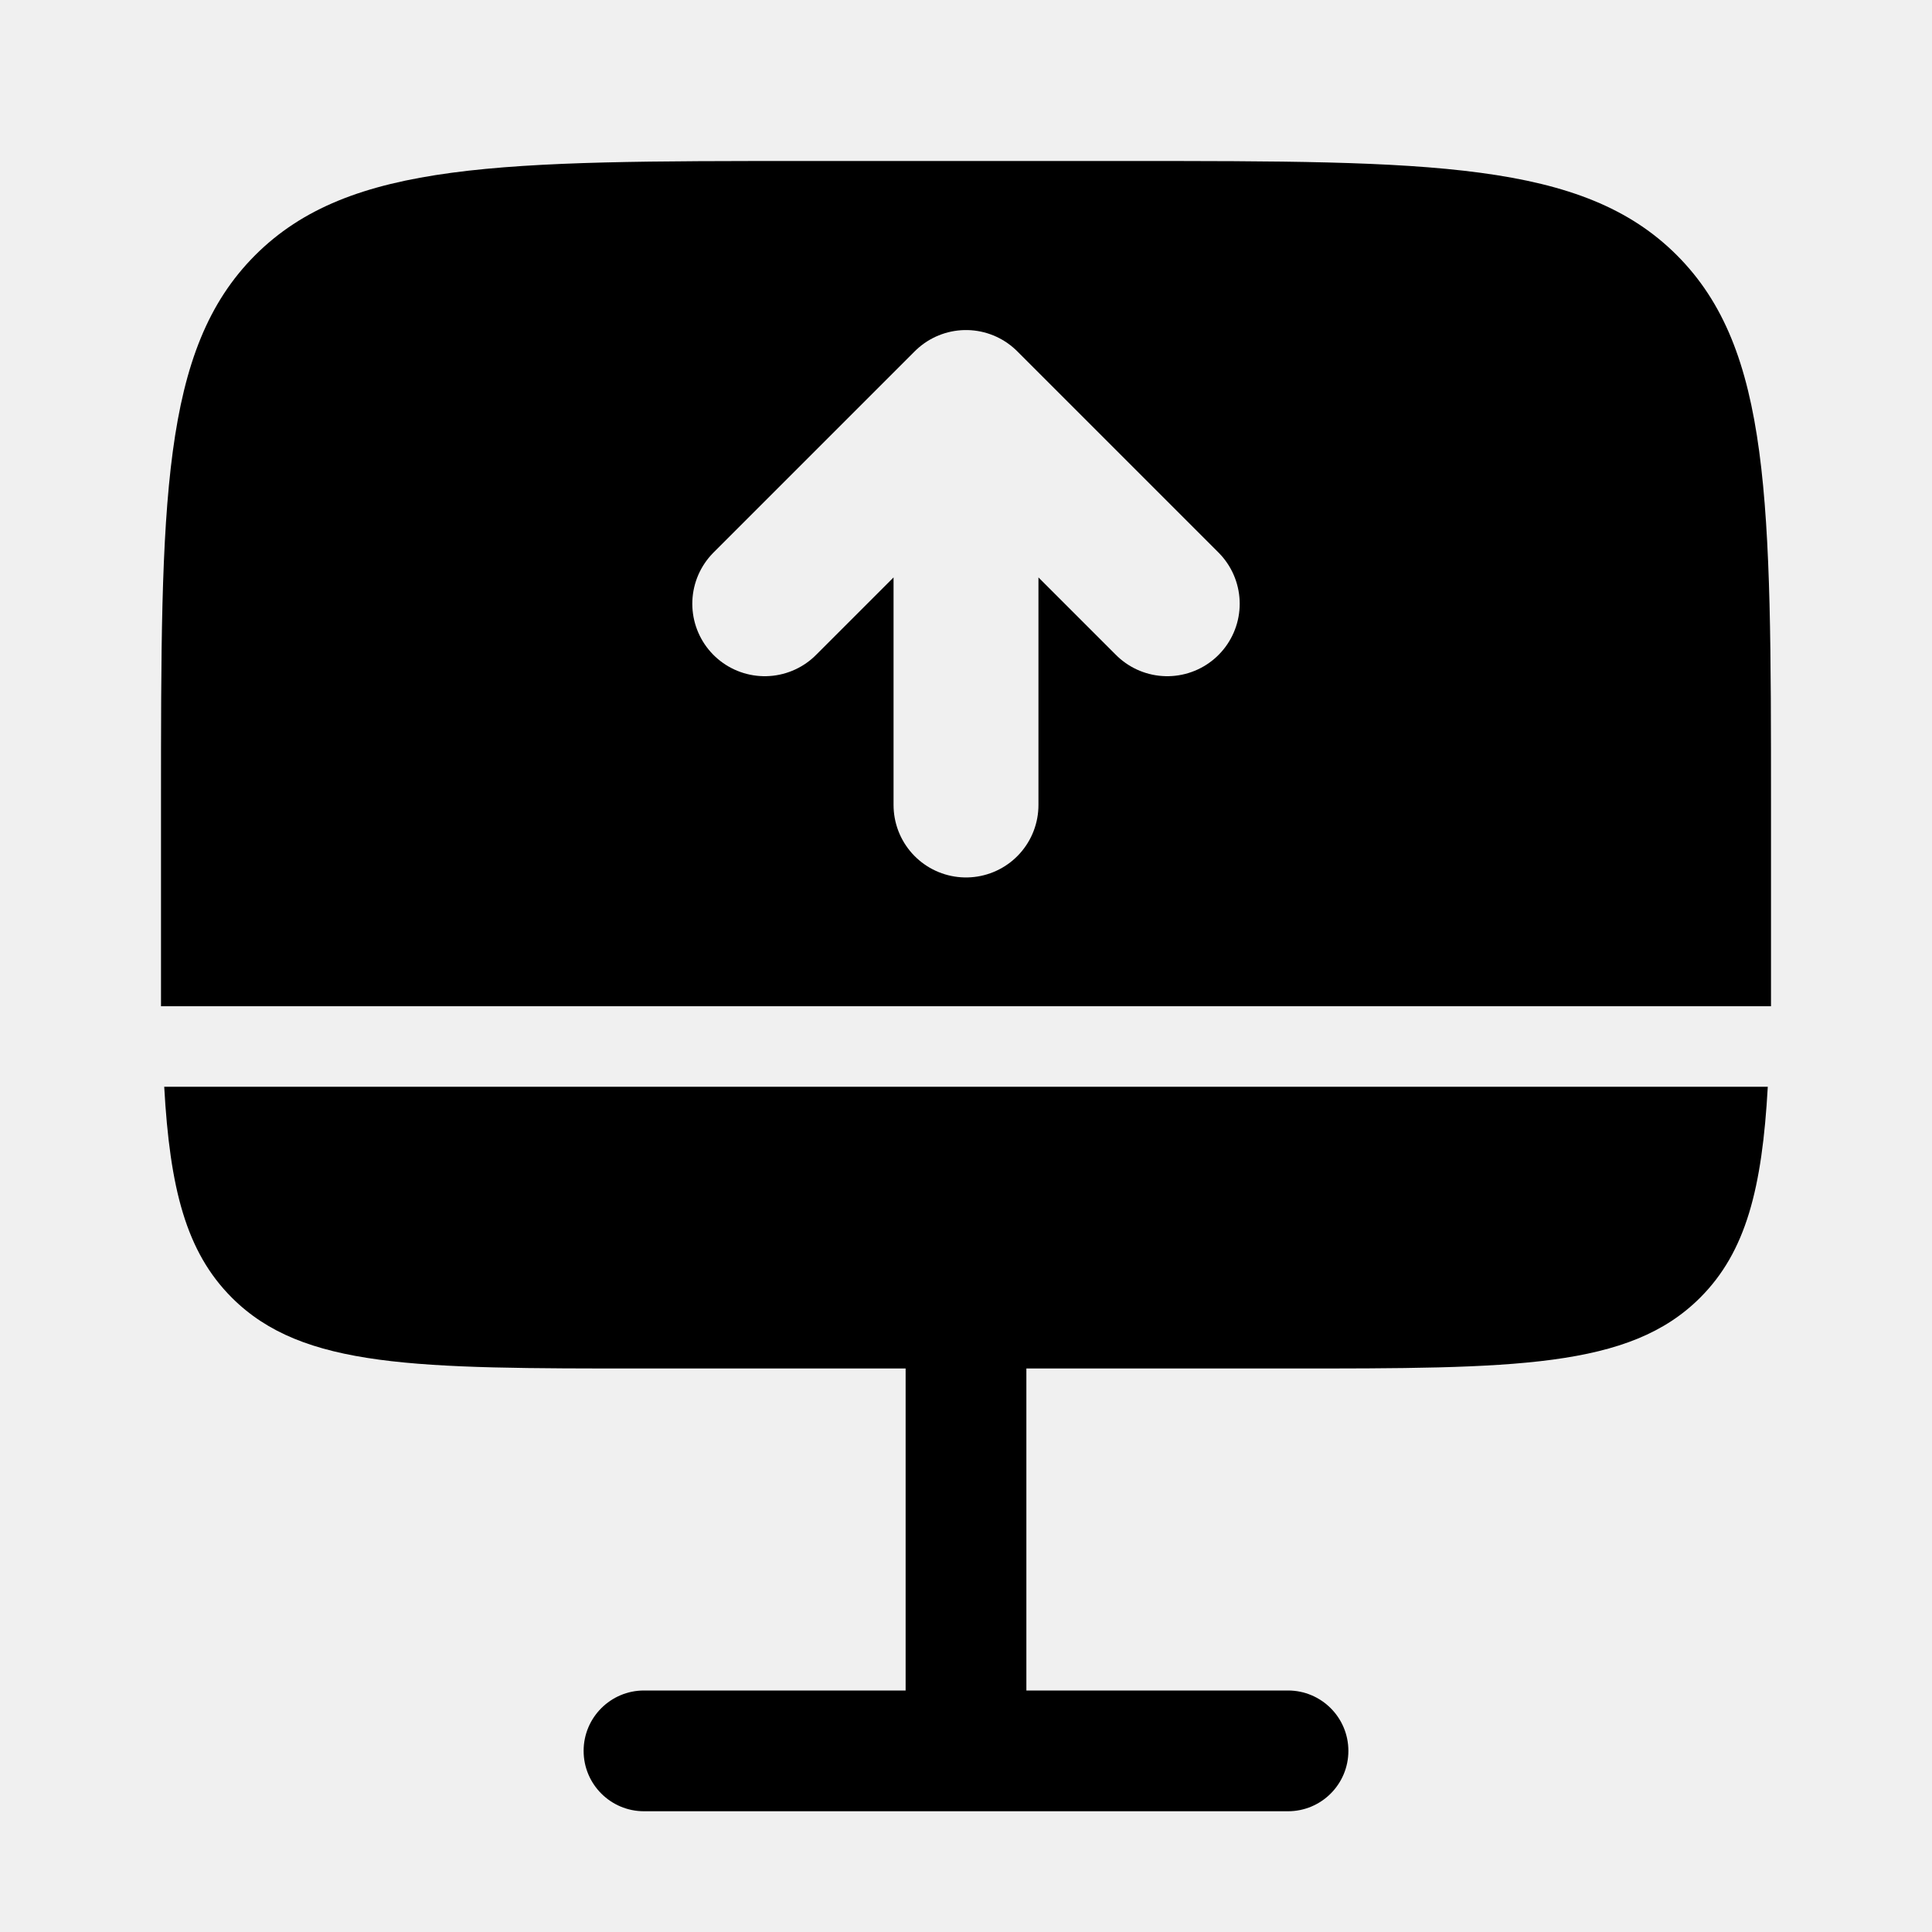
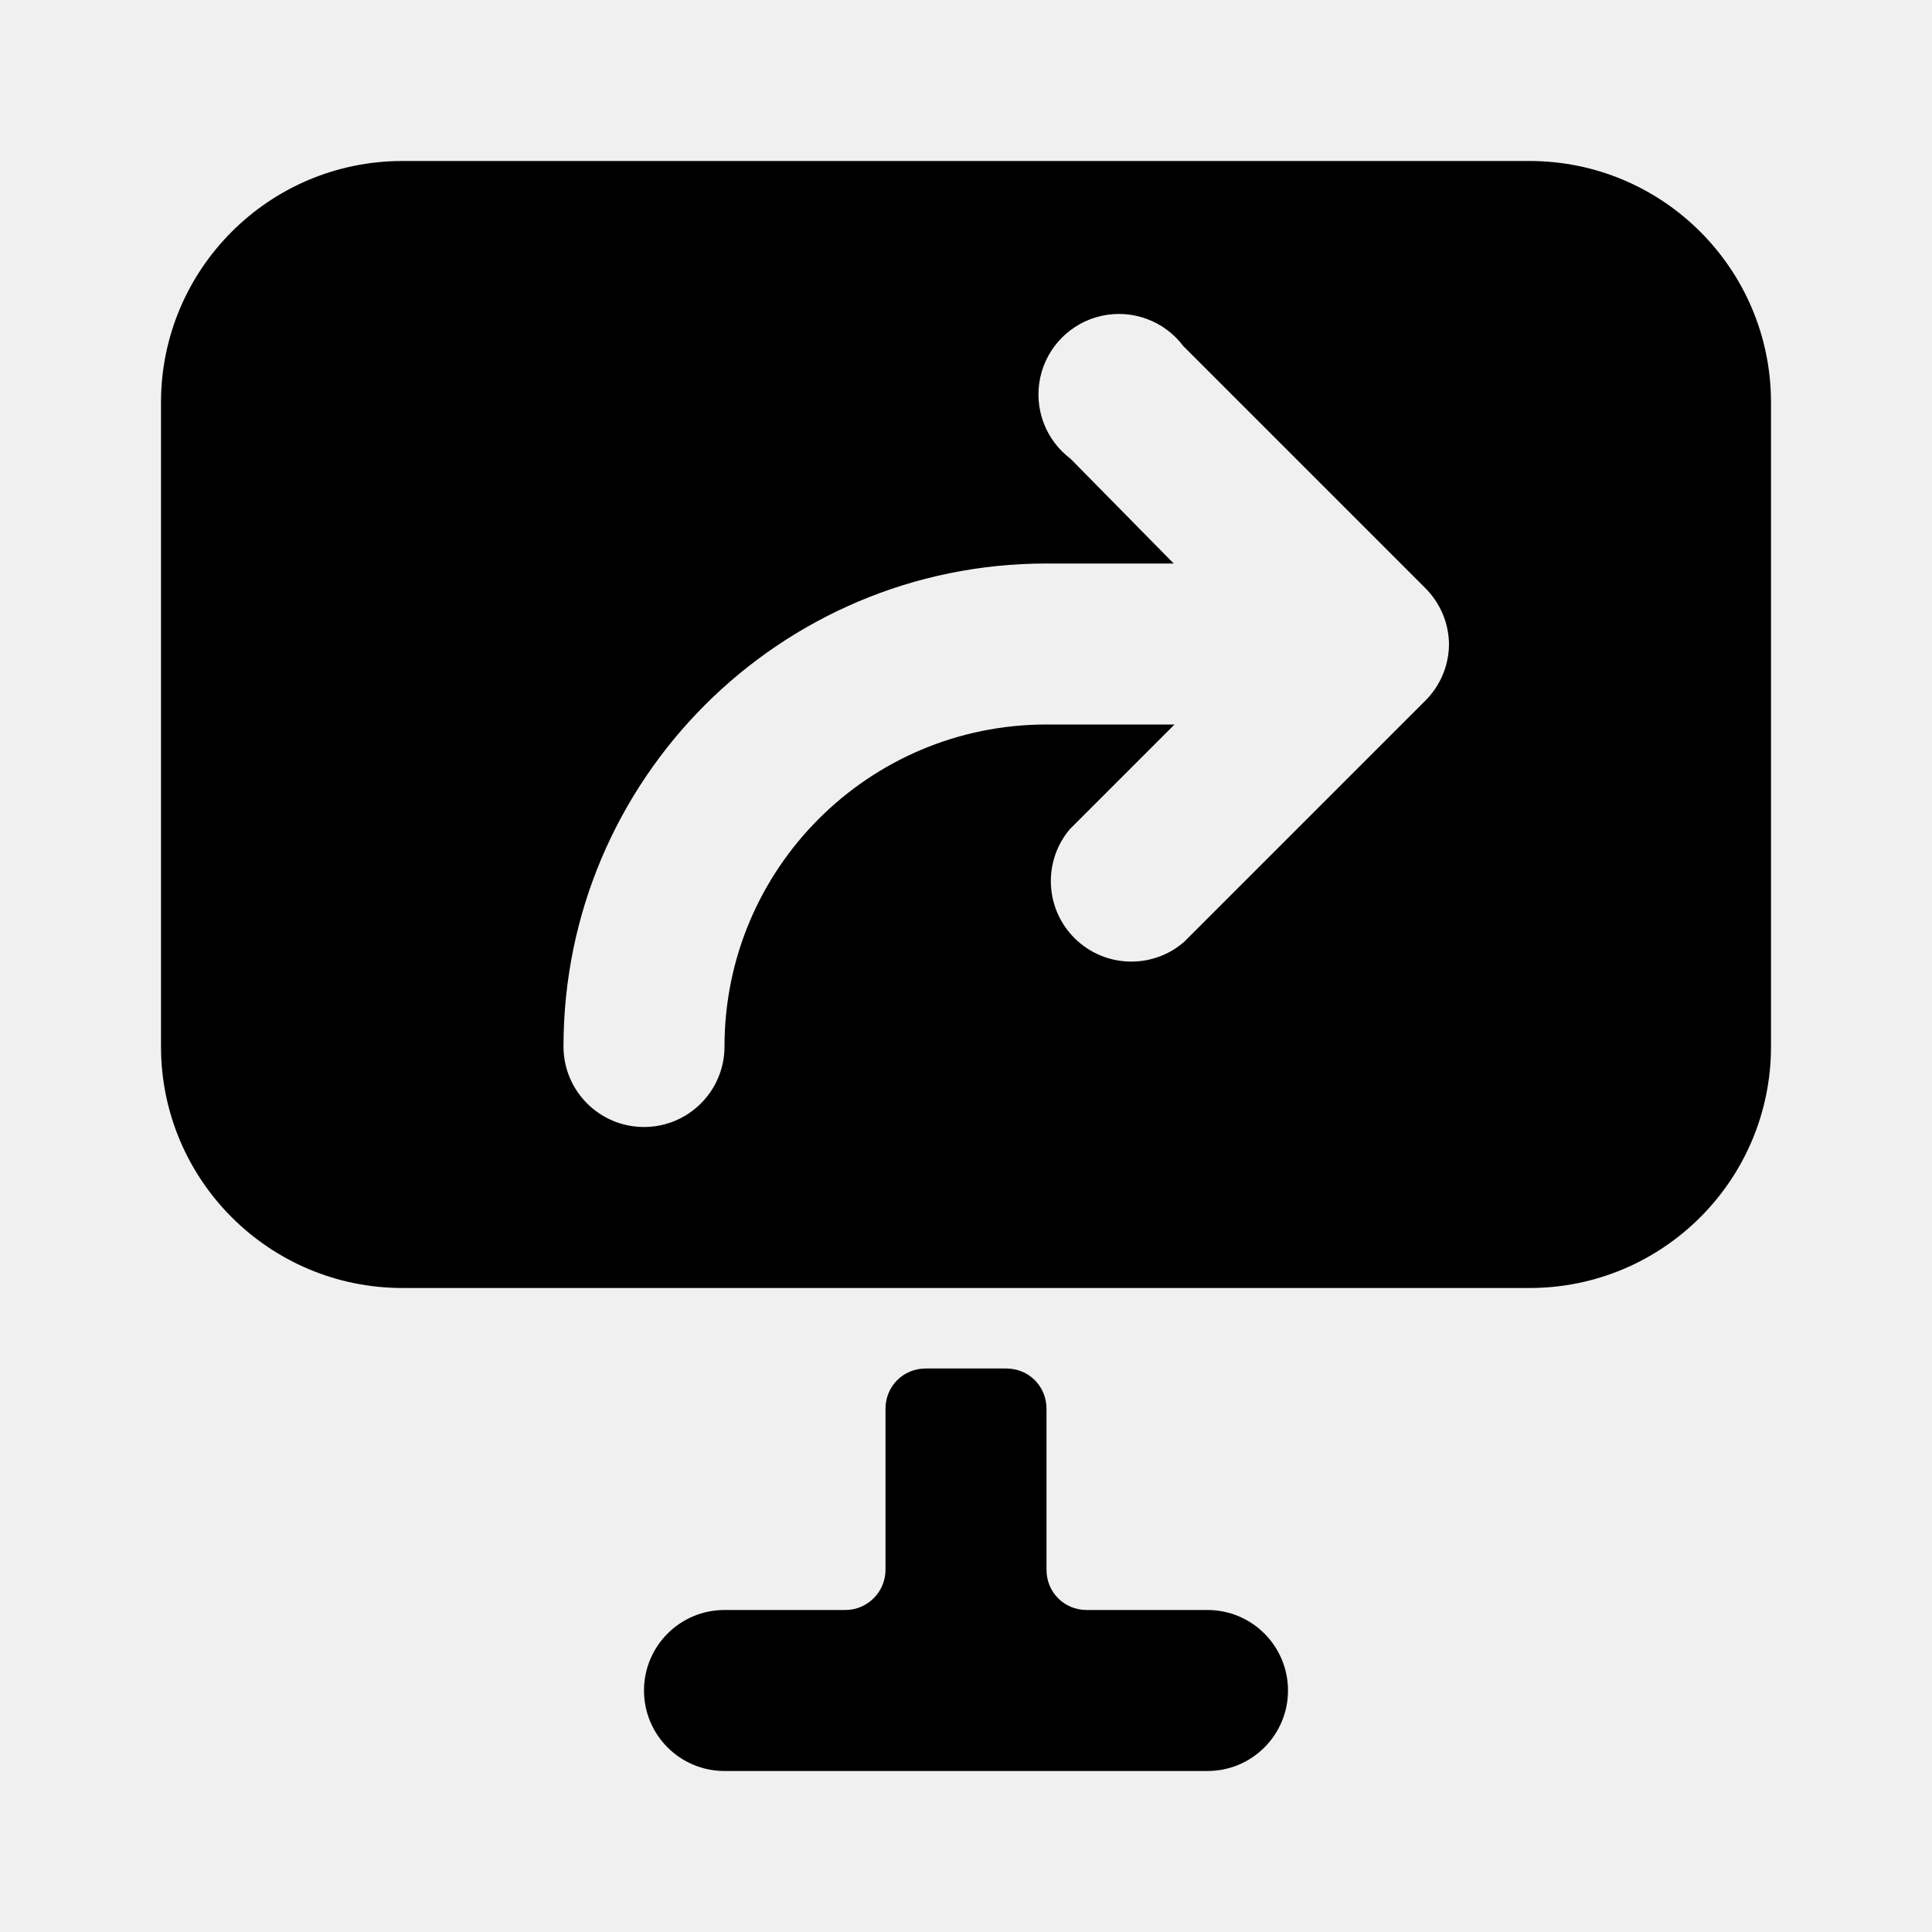
- <svg xmlns="http://www.w3.org/2000/svg" width="24" height="24" viewBox="0 0 24 24">
-   <mask id="a">
-     <path fill="#fff" d="M0 0h24v24H0z" />
-     <path fill="none" stroke="#000" stroke-linecap="round" stroke-linejoin="round" stroke-width="1.8" d="M12 10V5M9.5 7.5 12 5l2.5 2.5" />
-   </mask>
-   <g fill="currentColor" mask="url(#a)">
-     <path d="M8 17c-2.83 0-4.24 0-5.12-.88-.57-.57-.77-1.36-.84-2.62h19.92c-.07 1.26-.27 2.05-.84 2.62-.88.88-2.3.88-5.12.88h-3.25v4H16a.75.75 0 0 1 0 1.5H8A.75.75 0 0 1 8 21h3.25v-4zM10 2h4c3.77 0 5.66 0 6.83 1.17S22 6.23 22 10v2.5H2V10c0-3.77 0-5.66 1.17-6.83S6.23 2 10 2" />
-   </g>
+ <svg xmlns="http://www.w3.org/2000/svg" width="24" height="24" fill="none" viewBox="0 0 24 24">
+   <path fill="currentColor" d="M2 5a3 3 0 0 1 3-3h14a3 3 0 0 1 3 3v8a3 3 0 0 1-3 3H5a3 3 0 0 1-3-3V5Zm16 3a1 1 0 0 0-.3-.7l-3-3a1 1 0 1 0-1.4 1.4L14.58 7H13a6 6 0 0 0-6 6 1 1 0 1 0 2 0 4 4 0 0 1 4-4h1.59l-1.3 1.3a1 1 0 0 0 1.42 1.4l3-3A1 1 0 0 0 18 8Z" fill-rule="evenodd" clip-rule="evenodd" />
+   <path fill="currentColor" d="M13 19.5c0 .28.22.5.5.5H15a1 1 0 1 1 0 2H9a1 1 0 1 1 0-2h1.5a.5.5 0 0 0 .5-.5v-2c0-.28.22-.5.5-.5h1c.28 0 .5.22.5.5v2Z" />
</svg>
